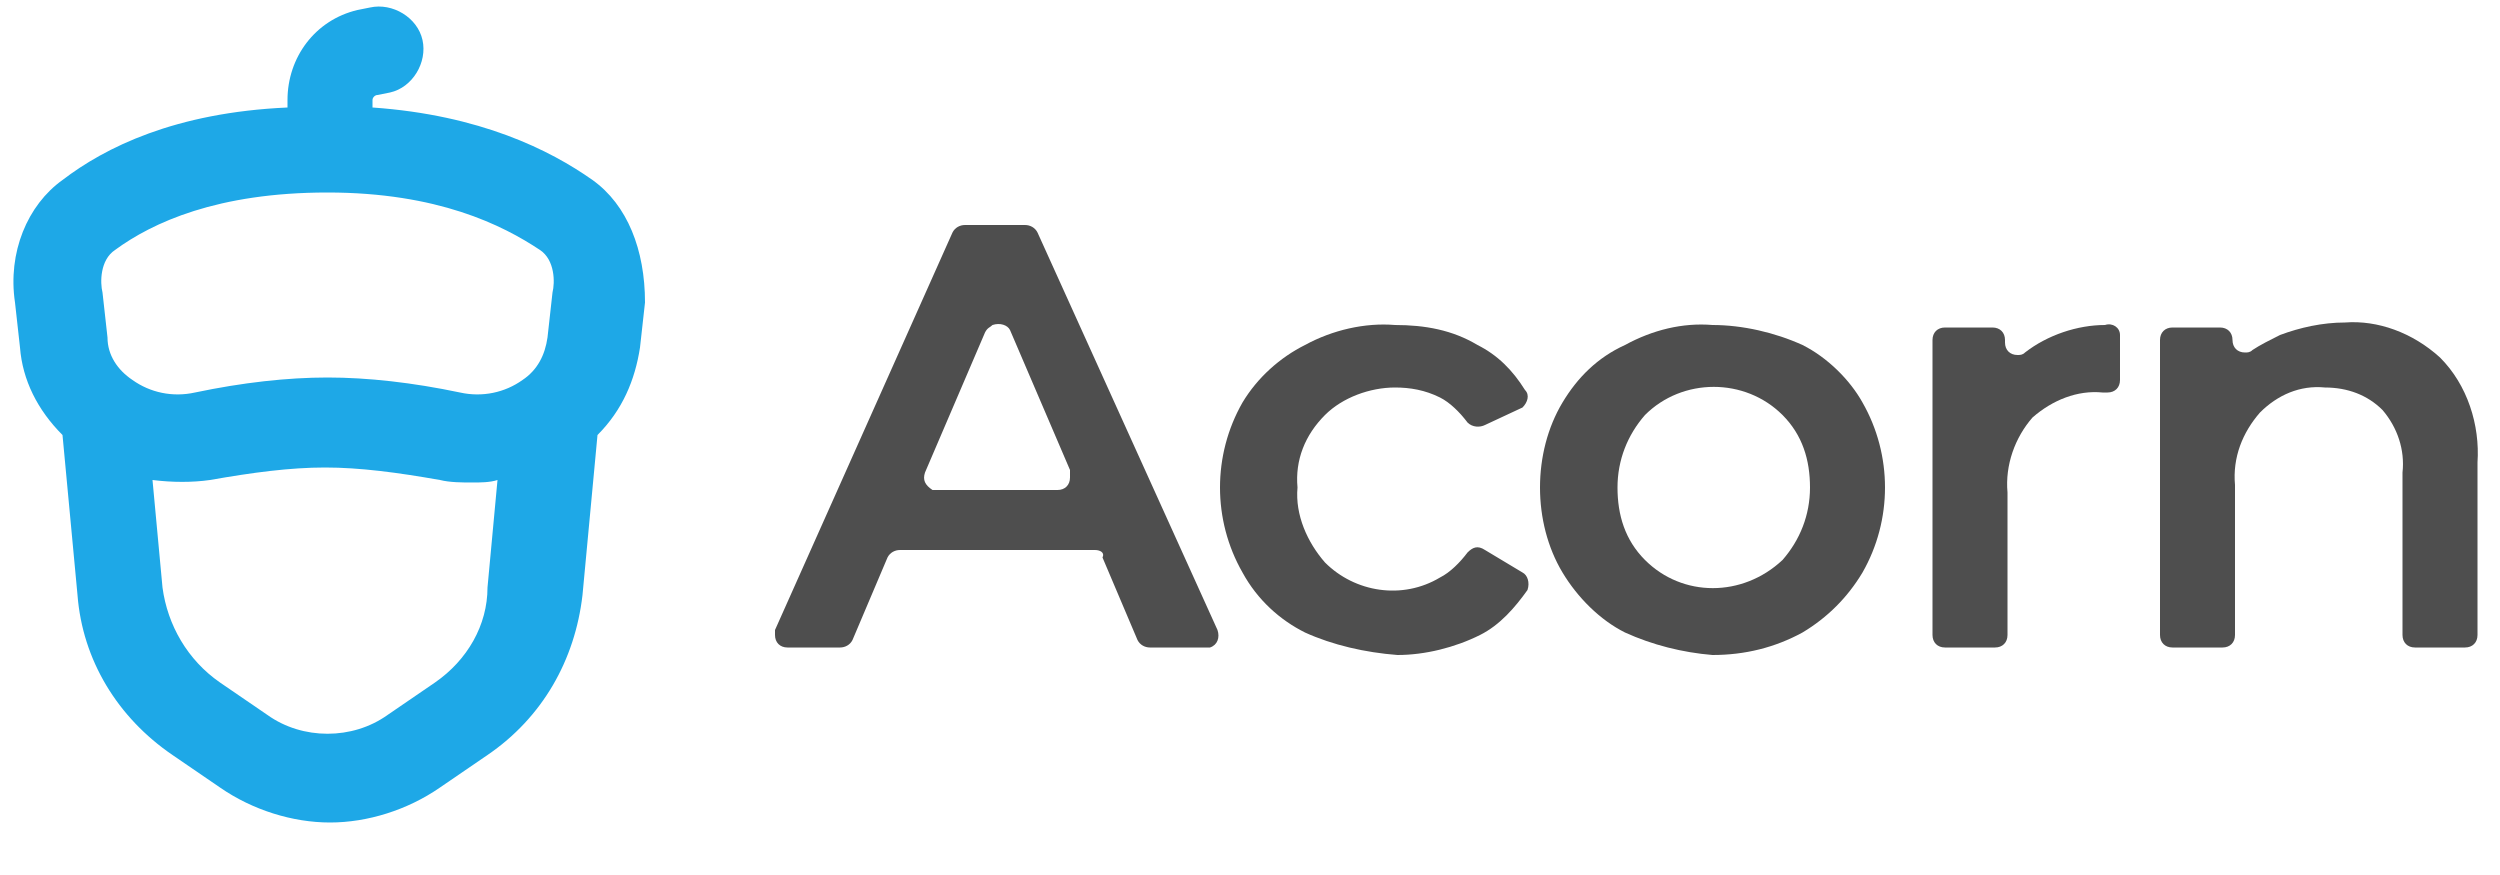
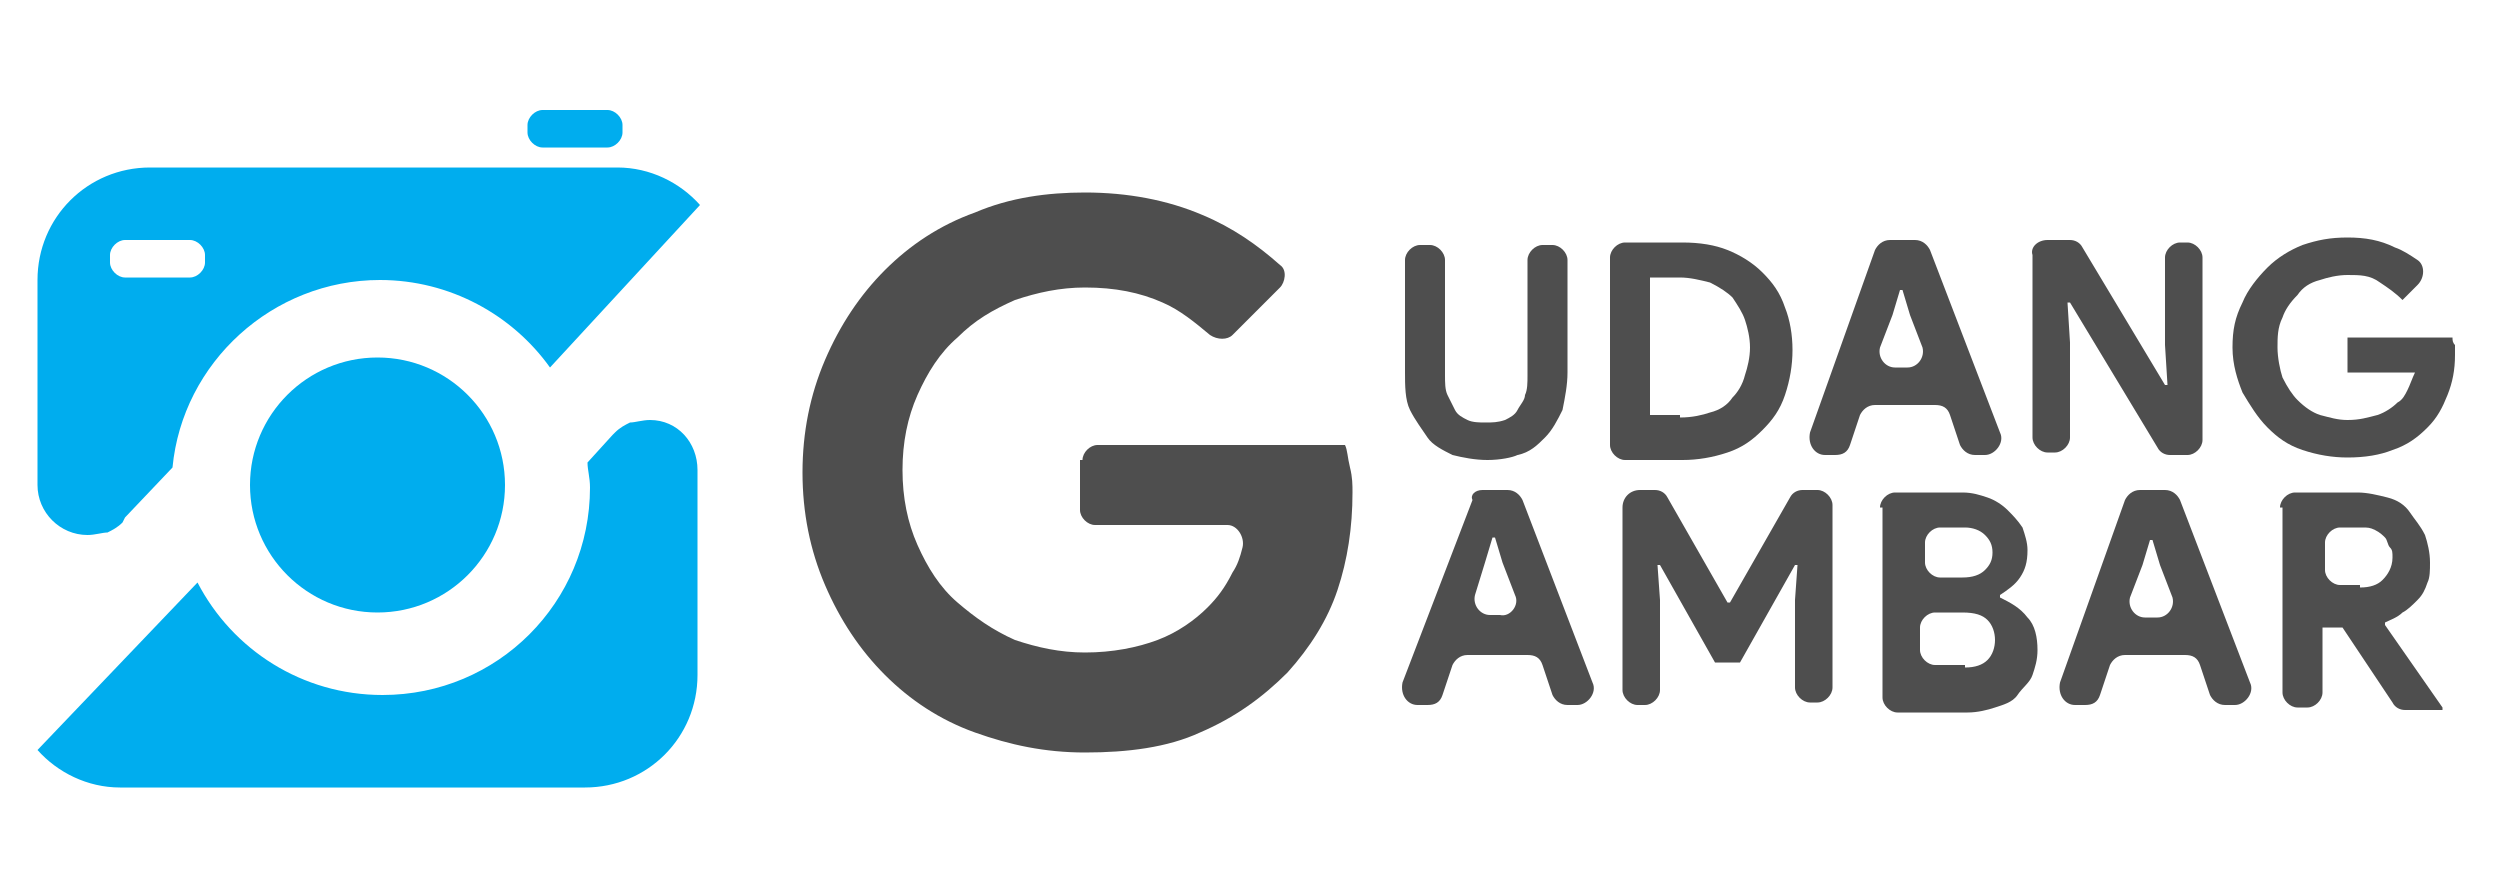
<svg xmlns="http://www.w3.org/2000/svg" version="1.1" id="katman_1" x="0px" y="0px" viewBox="0 0 100 35" style="enable-background:new 0 0 100 35;" xml:space="preserve">
  <style type="text/css">
	.st0{fill:#4E4E4E;}
- 	.st1{fill:#1EA8E7;}
+ 	.st1{display:none;fill:#1EA8E7;}
+ 	.st2{fill:#00ADEE;}
</style>
-   <path class="st0" d="M43.8,22H36c-0.2,0-0.4,0.1-0.5,0.3l-1.4,3.3c-0.1,0.2-0.3,0.3-0.5,0.3h-2.1c-0.3,0-0.5-0.2-0.5-0.5  c0-0.1,0-0.1,0-0.2l7.1-15.9C38.2,9.1,38.4,9,38.6,9H41c0.2,0,0.4,0.1,0.5,0.3l7.2,15.9c0.1,0.3,0,0.6-0.3,0.7c-0.1,0-0.1,0-0.2,0  H46c-0.2,0-0.4-0.1-0.5-0.3l-1.4-3.3C44.2,22.1,44,22,43.8,22z M42.8,18.8l-2.4-5.6C40.3,13,40,12.9,39.7,13  c-0.1,0.1-0.2,0.1-0.3,0.3L37,18.9c-0.1,0.3,0,0.5,0.3,0.7c0.1,0,0.1,0,0.2,0h4.8c0.3,0,0.5-0.2,0.5-0.5  C42.8,19,42.8,18.9,42.8,18.8L42.8,18.8z" />
-   <path class="st0" d="M52.2,25.3c-1-0.5-1.9-1.3-2.5-2.4c-1.2-2.1-1.2-4.7,0-6.8c0.6-1,1.5-1.8,2.5-2.3c1.1-0.6,2.4-0.9,3.6-0.8  c1.2,0,2.3,0.2,3.3,0.8c0.8,0.4,1.4,1,1.9,1.8c0.2,0.2,0.1,0.5-0.1,0.7l0,0L59.4,17c-0.2,0.1-0.5,0.1-0.7-0.1  c-0.3-0.4-0.7-0.8-1.1-1c-0.6-0.3-1.2-0.4-1.8-0.4c-1,0-2.1,0.4-2.8,1.1c-0.8,0.8-1.2,1.8-1.1,2.9c-0.1,1.1,0.4,2.2,1.1,3  c1.2,1.2,3.1,1.5,4.6,0.6c0.4-0.2,0.8-0.6,1.1-1c0.2-0.2,0.4-0.3,0.7-0.1l1.5,0.9c0.2,0.1,0.3,0.4,0.2,0.7l0,0  c-0.5,0.7-1.1,1.4-1.9,1.8c-1,0.5-2.2,0.8-3.3,0.8C54.6,26.1,53.3,25.8,52.2,25.3z" />
-   <path class="st0" d="M65,25.3c-1-0.5-1.9-1.4-2.5-2.4s-0.9-2.2-0.9-3.4c0-1.2,0.3-2.4,0.9-3.4c0.6-1,1.4-1.8,2.5-2.3  c1.1-0.6,2.3-0.9,3.5-0.8c1.2,0,2.5,0.3,3.6,0.8c1,0.5,1.9,1.4,2.4,2.3c1.2,2.1,1.2,4.7,0,6.8c-0.6,1-1.4,1.8-2.4,2.4  c-1.1,0.6-2.3,0.9-3.6,0.9C67.3,26.1,66.1,25.8,65,25.3z M71.3,22.4c0.7-0.8,1.1-1.8,1.1-2.9s-0.3-2.1-1.1-2.9c-1.5-1.5-4-1.5-5.5,0  c-0.7,0.8-1.1,1.8-1.1,2.9s0.3,2.1,1.1,2.9C67.3,23.9,69.7,23.9,71.3,22.4z" />
-   <path class="st0" d="M84.8,13.4v1.8c0,0.3-0.2,0.5-0.5,0.5l0,0h-0.2c-1-0.1-2,0.3-2.8,1c-0.7,0.8-1.1,1.9-1,3v5.7  c0,0.3-0.2,0.5-0.5,0.5l0,0h-2c-0.3,0-0.5-0.2-0.5-0.5l0,0V13.6c0-0.3,0.2-0.5,0.5-0.5h1.9c0.3,0,0.5,0.2,0.5,0.5l0,0v0.1  c0,0.3,0.2,0.5,0.5,0.5c0.1,0,0.2,0,0.3-0.1c0.9-0.7,2.1-1.1,3.2-1.1C84.5,12.9,84.8,13.1,84.8,13.4L84.8,13.4z" />
-   <path class="st0" d="M97.6,14.3c1.1,1.1,1.6,2.7,1.5,4.2v6.9c0,0.3-0.2,0.5-0.5,0.5l0,0h-2c-0.3,0-0.5-0.2-0.5-0.5l0,0v-6.5  c0.1-0.9-0.2-1.8-0.8-2.5c-0.6-0.6-1.4-0.9-2.3-0.9c-1-0.1-1.9,0.3-2.6,1c-0.7,0.8-1.1,1.8-1,2.9v6c0,0.3-0.2,0.5-0.5,0.5l0,0h-2  c-0.3,0-0.5-0.2-0.5-0.5l0,0V13.6c0-0.3,0.2-0.5,0.5-0.5l0,0h1.9c0.3,0,0.5,0.2,0.5,0.5l0,0c0,0.3,0.2,0.5,0.5,0.5  c0.1,0,0.2,0,0.3-0.1c0.3-0.2,0.7-0.4,1.1-0.6c0.8-0.3,1.7-0.5,2.6-0.5C95.1,12.8,96.5,13.3,97.6,14.3z" />
-   <path class="st1" d="M23.7,7.2c-1.7-1.2-4.5-2.6-8.8-2.9V4c0-0.1,0.1-0.2,0.2-0.2l0.5-0.1c0.9-0.2,1.5-1.2,1.3-2.1  c-0.2-0.9-1.2-1.5-2.1-1.3l-0.5,0.1c-1.7,0.4-2.8,1.9-2.8,3.6v0.3C7,4.5,4.2,5.9,2.5,7.2c-1.4,1-2.2,2.9-1.9,4.9l0.2,1.8  c0.1,1.3,0.7,2.5,1.7,3.5l0.6,6.4c0.2,2.6,1.6,4.9,3.8,6.4l1.9,1.3c1.3,0.9,2.9,1.4,4.4,1.4s3.1-0.5,4.4-1.4l1.9-1.3  c2.2-1.5,3.5-3.8,3.8-6.4l0.6-6.4c1-1,1.5-2.2,1.7-3.5l0.2-1.8C25.8,10,25.1,8.2,23.7,7.2z M4.6,10c1.5-1.1,4.1-2.3,8.5-2.3  s7,1.3,8.5,2.3c0.6,0.4,0.6,1.3,0.5,1.7l-0.2,1.8c-0.1,0.7-0.4,1.3-1,1.7c-0.7,0.5-1.6,0.7-2.5,0.5c-1.9-0.4-3.7-0.6-5.3-0.6  s-3.4,0.2-5.3,0.6c-0.9,0.2-1.8,0-2.5-0.5c-0.6-0.4-1-1-1-1.7l-0.2-1.8C4,11.3,4,10.4,4.6,10z M17.4,27.3l-1.9,1.3  c-1.4,1-3.4,1-4.8,0l-1.9-1.3c-1.3-0.9-2.1-2.3-2.3-3.8l-0.4-4.3c0.8,0.1,1.6,0.1,2.3,0c1.7-0.3,3.2-0.5,4.6-0.5s2.9,0.2,4.6,0.5  c0.4,0.1,0.9,0.1,1.3,0.1c0.3,0,0.7,0,1-0.1l-0.4,4.3C19.5,25,18.7,26.4,17.4,27.3z" />
+   <path class="st0" d="M66.3-31.4h-7.8c-0.2,0-0.4,0.1-0.5,0.3l-1.4,3.3c-0.1,0.2-0.3,0.3-0.5,0.3H54c-0.3,0-0.5-0.2-0.5-0.5  c0-0.1,0-0.1,0-0.2l7.1-15.9c0.1-0.2,0.3-0.3,0.5-0.3h2.4c0.2,0,0.4,0.1,0.5,0.3l7.2,15.9c0.1,0.3,0,0.6-0.3,0.7c-0.1,0-0.1,0-0.2,0  h-2.2c-0.2,0-0.4-0.1-0.5-0.3l-1.4-3.3C66.7-31.3,66.5-31.4,66.3-31.4z M65.3-34.6l-2.4-5.6c-0.1-0.2-0.4-0.3-0.7-0.2  c-0.1,0.1-0.2,0.1-0.3,0.3l-2.4,5.6c-0.1,0.3,0,0.5,0.3,0.7c0.1,0,0.1,0,0.2,0h4.8c0.3,0,0.5-0.2,0.5-0.5  C65.3-34.4,65.3-34.5,65.3-34.6L65.3-34.6z" />
+   <path class="st0" d="M74.7-28.1c-1-0.5-1.9-1.3-2.5-2.4c-1.2-2.1-1.2-4.7,0-6.8c0.6-1,1.5-1.8,2.5-2.3c1.1-0.6,2.4-0.9,3.6-0.8  c1.2,0,2.3,0.2,3.3,0.8c0.8,0.4,1.4,1,1.9,1.8c0.2,0.2,0.1,0.5-0.1,0.7l0,0l-1.5,0.7c-0.2,0.1-0.5,0.1-0.7-0.1  c-0.3-0.4-0.7-0.8-1.1-1c-0.6-0.3-1.2-0.4-1.8-0.4c-1,0-2.1,0.4-2.8,1.1c-0.8,0.8-1.2,1.8-1.1,2.9c-0.1,1.1,0.4,2.2,1.1,3  c1.2,1.2,3.1,1.5,4.6,0.6c0.4-0.2,0.8-0.6,1.1-1c0.2-0.2,0.4-0.3,0.7-0.1l1.5,0.9c0.2,0.1,0.3,0.4,0.2,0.7l0,0  c-0.5,0.7-1.1,1.4-1.9,1.8c-1,0.5-2.2,0.8-3.3,0.8C77.1-27.3,75.8-27.6,74.7-28.1z" />
+   <path class="st0" d="M87.5-28.1c-1-0.5-1.9-1.4-2.5-2.4s-0.9-2.2-0.9-3.4s0.3-2.4,0.9-3.4c0.6-1,1.4-1.8,2.5-2.3  c1.1-0.6,2.3-0.9,3.5-0.8c1.2,0,2.5,0.3,3.6,0.8c1,0.5,1.9,1.4,2.4,2.3c1.2,2.1,1.2,4.7,0,6.8c-0.6,1-1.4,1.8-2.4,2.4  c-1.1,0.6-2.3,0.9-3.6,0.9C89.8-27.3,88.6-27.6,87.5-28.1z M93.8-31c0.7-0.8,1.1-1.8,1.1-2.9c0-1.1-0.3-2.1-1.1-2.9  c-1.5-1.5-4-1.5-5.5,0c-0.7,0.8-1.1,1.8-1.1,2.9c0,1.1,0.3,2.1,1.1,2.9C89.8-29.5,92.2-29.5,93.8-31z" />
+   <path class="st0" d="M107.3-40v1.8c0,0.3-0.2,0.5-0.5,0.5l0,0h-0.2c-1-0.1-2,0.3-2.8,1c-0.7,0.8-1.1,1.9-1,3v5.7  c0,0.3-0.2,0.5-0.5,0.5l0,0h-2c-0.3,0-0.5-0.2-0.5-0.5l0,0v-11.8c0-0.3,0.2-0.5,0.5-0.5h1.9c0.3,0,0.5,0.2,0.5,0.5l0,0v0.1  c0,0.3,0.2,0.5,0.5,0.5c0.1,0,0.2,0,0.3-0.1c0.9-0.7,2.1-1.1,3.2-1.1C107-40.5,107.3-40.3,107.3-40L107.3-40z" />
+   <path class="st0" d="M120.1-39.1c1.1,1.1,1.6,2.7,1.5,4.2v6.9c0,0.3-0.2,0.5-0.5,0.5l0,0h-2c-0.3,0-0.5-0.2-0.5-0.5l0,0v-6.5  c0.1-0.9-0.2-1.8-0.8-2.5c-0.6-0.6-1.4-0.9-2.3-0.9c-1-0.1-1.9,0.3-2.6,1c-0.7,0.8-1.1,1.8-1,2.9v6c0,0.3-0.2,0.5-0.5,0.5l0,0h-2  c-0.3,0-0.5-0.2-0.5-0.5l0,0v-11.8c0-0.3,0.2-0.5,0.5-0.5l0,0h1.9c0.3,0,0.5,0.2,0.5,0.5l0,0c0,0.3,0.2,0.5,0.5,0.5  c0.1,0,0.2,0,0.3-0.1c0.3-0.2,0.7-0.4,1.1-0.6c0.8-0.3,1.7-0.5,2.6-0.5C117.6-40.6,119-40.1,120.1-39.1z" />
+   <path class="st1" d="M23.7,7.2C22,6,19.2,4.6,14.9,4.3V4c0-0.1,0.1-0.2,0.2-0.2l0.5-0.1c0.9-0.2,1.5-1.2,1.3-2.1s-1.2-1.5-2.1-1.3  l-0.5,0.1c-1.7,0.4-2.8,1.9-2.8,3.6v0.3C7,4.5,4.2,5.9,2.5,7.2c-1.4,1-2.2,2.9-1.9,4.9l0.2,1.8c0.1,1.3,0.7,2.5,1.7,3.5l0.6,6.4  c0.2,2.6,1.6,4.9,3.8,6.4l1.9,1.3c1.3,0.9,2.9,1.4,4.4,1.4s3.1-0.5,4.4-1.4l1.9-1.3c2.2-1.5,3.5-3.8,3.8-6.4l0.6-6.4  c1-1,1.5-2.2,1.7-3.5l0.2-1.8C25.8,10,25.1,8.2,23.7,7.2z M4.6,10c1.5-1.1,4.1-2.3,8.5-2.3s7,1.3,8.5,2.3c0.6,0.4,0.6,1.3,0.5,1.7  l-0.2,1.8c-0.1,0.7-0.4,1.3-1,1.7c-0.7,0.5-1.6,0.7-2.5,0.5c-1.9-0.4-3.7-0.6-5.3-0.6s-3.4,0.2-5.3,0.6c-0.9,0.2-1.8,0-2.5-0.5  c-0.6-0.4-1-1-1-1.7l-0.2-1.8C4,11.3,4,10.4,4.6,10z M17.4,27.3l-1.9,1.3c-1.4,1-3.4,1-4.8,0l-1.9-1.3c-1.3-0.9-2.1-2.3-2.3-3.8  l-0.4-4.3c0.8,0.1,1.6,0.1,2.3,0c1.7-0.3,3.2-0.5,4.6-0.5s2.9,0.2,4.6,0.5c0.4,0.1,0.9,0.1,1.3,0.1c0.3,0,0.7,0,1-0.1l-0.4,4.3  C19.5,25,18.7,26.4,17.4,27.3z" />
+   <g>
+     <path class="st2" d="M21.7,5.9h2.6c0.3,0,0.6-0.3,0.6-0.6V5c0-0.3-0.3-0.6-0.6-0.6h-2.6c-0.3,0-0.6,0.3-0.6,0.6v0.3   C21.1,5.6,21.4,5.9,21.7,5.9z" />
+     <path class="st2" d="M26,16.8C26,16.8,26,16.8,26,16.8L26,16.8c-0.3,0-0.6,0.1-0.8,0.1c-0.2,0.1-0.4,0.2-0.6,0.4l-0.1,0.1   c0,0,0,0,0,0l-1,1.1c0,0.3,0.1,0.6,0.1,1c0,4.6-3.7,8.3-8.3,8.3c-3.2,0-6-1.8-7.4-4.5L1.5,30c0.8,0.9,2,1.5,3.3,1.5h18.6   c2.5,0,4.5-2,4.5-4.5v-8.2C27.9,17.7,27.1,16.8,26,16.8z" />
+     <path class="st2" d="M3.5,21.4C3.5,21.4,3.4,21.4,3.5,21.4L3.5,21.4c0.3,0,0.6-0.1,0.8-0.1c0.2-0.1,0.4-0.2,0.6-0.4L5,20.7   c0,0,0,0,0,0l1.9-2c0.4-4.2,4-7.5,8.3-7.5c2.8,0,5.3,1.4,6.8,3.5l6-6.5c-0.8-0.9-2-1.5-3.3-1.5H6c-2.5,0-4.5,2-4.5,4.5v8.2   C1.5,20.5,2.4,21.4,3.5,21.4z M4.4,10.2c0-0.3,0.3-0.6,0.6-0.6h2.6c0.3,0,0.6,0.3,0.6,0.6v0.3c0,0.3-0.3,0.6-0.6,0.6H5   c-0.3,0-0.6-0.3-0.6-0.6V10.2z" />
+     <circle class="st2" cx="15.1" cy="19.4" r="5.1" />
+   </g>
+   <path class="st0" d="M43.3,18.4c0-0.3,0.3-0.6,0.6-0.6h9.9c0.1,0.2,0.1,0.5,0.2,0.9s0.1,0.7,0.1,1c0,1.4-0.2,2.7-0.6,3.9  s-1.1,2.3-2,3.3c-1,1-2.1,1.8-3.5,2.4c-1.3,0.6-2.9,0.8-4.6,0.8c-1.6,0-3-0.3-4.4-0.8s-2.6-1.3-3.6-2.3s-1.8-2.2-2.4-3.6  c-0.6-1.4-0.9-2.9-0.9-4.5c0-1.6,0.3-3.1,0.9-4.5c0.6-1.4,1.4-2.6,2.4-3.6s2.2-1.8,3.6-2.3c1.4-0.6,2.9-0.8,4.4-0.8  c1.7,0,3.3,0.3,4.7,0.9c1.2,0.5,2.2,1.2,3.1,2c0.3,0.2,0.2,0.7,0,0.9l-1.9,1.9c-0.2,0.2-0.6,0.2-0.9,0c-0.6-0.5-1.2-1-1.9-1.3  c-0.9-0.4-1.9-0.6-3.1-0.6c-1,0-1.9,0.2-2.8,0.5c-0.9,0.4-1.6,0.8-2.3,1.5c-0.7,0.6-1.2,1.4-1.6,2.3c-0.4,0.9-0.6,1.9-0.6,3  c0,1.1,0.2,2.1,0.6,3c0.4,0.9,0.9,1.7,1.6,2.3c0.7,0.6,1.4,1.1,2.3,1.5c0.9,0.3,1.8,0.5,2.8,0.5c1.1,0,2.1-0.2,2.9-0.5  c0.8-0.3,1.5-0.8,2-1.3c0.4-0.4,0.7-0.8,1-1.4c0.2-0.3,0.3-0.6,0.4-1c0.1-0.4-0.2-0.9-0.6-0.9h-5.3c-0.3,0-0.6-0.3-0.6-0.6V18.4z" />
+   <path class="st0" d="M59.5,18.4c-0.5,0-1-0.1-1.4-0.2c-0.4-0.2-0.8-0.4-1-0.7s-0.5-0.7-0.7-1.1c-0.2-0.4-0.2-1-0.2-1.5v-4.5  c0-0.3,0.3-0.6,0.6-0.6h0.4c0.3,0,0.6,0.3,0.6,0.6v4.6c0,0.3,0,0.6,0.1,0.8c0.1,0.2,0.2,0.4,0.3,0.6c0.1,0.2,0.3,0.3,0.5,0.4  c0.2,0.1,0.5,0.1,0.7,0.1c0.3,0,0.5,0,0.8-0.1c0.2-0.1,0.4-0.2,0.5-0.4c0.1-0.2,0.3-0.4,0.3-0.6c0.1-0.2,0.1-0.5,0.1-0.8v-4.6  c0-0.3,0.3-0.6,0.6-0.6h0.4c0.3,0,0.6,0.3,0.6,0.6v4.5c0,0.5-0.1,1-0.2,1.5c-0.2,0.4-0.4,0.8-0.7,1.1c-0.3,0.3-0.6,0.6-1.1,0.7  C60.5,18.3,60,18.4,59.5,18.4z" />
+   <path class="st0" d="M64.4,10.3c0-0.3,0.3-0.6,0.6-0.6h2.3c0.7,0,1.3,0.1,1.8,0.3s1,0.5,1.4,0.9s0.7,0.8,0.9,1.4  c0.2,0.5,0.3,1.1,0.3,1.7c0,0.6-0.1,1.2-0.3,1.8s-0.5,1-0.9,1.4s-0.8,0.7-1.4,0.9s-1.2,0.3-1.8,0.3H65c-0.3,0-0.6-0.3-0.6-0.6V10.3z   M67.2,16.7c0.5,0,0.9-0.1,1.2-0.2c0.4-0.1,0.7-0.3,0.9-0.6c0.2-0.2,0.4-0.5,0.5-0.9c0.1-0.3,0.2-0.7,0.2-1.1s-0.1-0.8-0.2-1.1  c-0.1-0.3-0.3-0.6-0.5-0.9c-0.2-0.2-0.5-0.4-0.9-0.6c-0.4-0.1-0.8-0.2-1.2-0.2H66v5.5H67.2z" />
+   <path class="st0" d="M75.6,9.6h1c0.3,0,0.5,0.2,0.6,0.4l2.8,7.3c0.2,0.4-0.2,0.9-0.6,0.9h-0.4c-0.3,0-0.5-0.2-0.6-0.4l-0.4-1.2  c-0.1-0.3-0.3-0.4-0.6-0.4h-2.4c-0.3,0-0.5,0.2-0.6,0.4l-0.4,1.2c-0.1,0.3-0.3,0.4-0.6,0.4h-0.4c-0.4,0-0.7-0.4-0.6-0.9L75,10  C75.1,9.8,75.3,9.6,75.6,9.6z M76.3,14.7c0.4,0,0.7-0.4,0.6-0.8l-0.5-1.3l-0.3-1H76l-0.3,1l-0.5,1.3c-0.1,0.4,0.2,0.8,0.6,0.8H76.3z  " />
+   <path class="st0" d="M81.9,9.6h0.9c0.2,0,0.4,0.1,0.5,0.3l3.3,5.5h0.1l-0.1-1.6c0,0,0,0,0,0v-3.5c0-0.3,0.3-0.6,0.6-0.6h0.3  c0.3,0,0.6,0.3,0.6,0.6v7.3c0,0.3-0.3,0.6-0.6,0.6h-0.7c-0.2,0-0.4-0.1-0.5-0.3l-3.5-5.8h-0.1l0.1,1.6c0,0,0,0,0,0v3.8  c0,0.3-0.3,0.6-0.6,0.6h-0.3c-0.3,0-0.6-0.3-0.6-0.6v-7.3C81.2,9.9,81.5,9.6,81.9,9.6z" />
+   <path class="st0" d="M93.9,13.5h4.2c0,0.1,0,0.2,0.1,0.3c0,0.1,0,0.3,0,0.4c0,0.6-0.1,1.1-0.3,1.6s-0.4,0.9-0.8,1.3  c-0.4,0.4-0.8,0.7-1.4,0.9c-0.5,0.2-1.1,0.3-1.8,0.3c-0.6,0-1.2-0.1-1.8-0.3c-0.6-0.2-1-0.5-1.4-0.9c-0.4-0.4-0.7-0.9-1-1.4  c-0.2-0.5-0.4-1.1-0.4-1.8s0.1-1.2,0.4-1.8c0.2-0.5,0.6-1,1-1.4c0.4-0.4,0.9-0.7,1.4-0.9c0.6-0.2,1.1-0.3,1.8-0.3  c0.7,0,1.3,0.1,1.9,0.4c0.3,0.1,0.6,0.3,0.9,0.5c0.3,0.2,0.3,0.7,0,1l-0.6,0.6c-0.3-0.3-0.6-0.5-0.9-0.7C94.8,11,94.4,11,93.9,11  c-0.4,0-0.8,0.1-1.1,0.2c-0.4,0.1-0.7,0.3-0.9,0.6c-0.3,0.3-0.5,0.6-0.6,0.9c-0.2,0.4-0.2,0.8-0.2,1.2s0.1,0.9,0.2,1.2  c0.2,0.4,0.4,0.7,0.6,0.9c0.3,0.3,0.6,0.5,0.9,0.6c0.4,0.1,0.7,0.2,1.1,0.2c0.5,0,0.8-0.1,1.2-0.2c0.3-0.1,0.6-0.3,0.8-0.5  c0.2-0.1,0.3-0.3,0.4-0.5c0.1-0.2,0.2-0.5,0.3-0.7h-2.7V13.5z" />
+   <path class="st0" d="M59.3,19.6h1c0.3,0,0.5,0.2,0.6,0.4l2.8,7.3c0.2,0.4-0.2,0.9-0.6,0.9h-0.4c-0.3,0-0.5-0.2-0.6-0.4l-0.4-1.2  c-0.1-0.3-0.3-0.4-0.6-0.4h-2.4c-0.3,0-0.5,0.2-0.6,0.4l-0.4,1.2c-0.1,0.3-0.3,0.4-0.6,0.4h-0.4c-0.4,0-0.7-0.4-0.6-0.9l2.8-7.3  C58.8,19.8,59,19.6,59.3,19.6z M60.6,23.8l-0.5-1.3c0,0,0,0,0,0l-0.3-1h-0.1l-0.3,1L59,23.8c-0.1,0.4,0.2,0.8,0.6,0.8H60  C60.4,24.7,60.8,24.2,60.6,23.8z" />
+   <path class="st0" d="M65.6,19.6h0.6c0.2,0,0.4,0.1,0.5,0.3l2.4,4.2h0.1l2.4-4.2c0.1-0.2,0.3-0.3,0.5-0.3h0.6c0.3,0,0.6,0.3,0.6,0.6  v7.3c0,0.3-0.3,0.6-0.6,0.6h-0.3c-0.3,0-0.6-0.3-0.6-0.6V24c0,0,0,0,0,0l0.1-1.4h-0.1l-2.2,3.9h-1l-2.2-3.9h-0.1l0.1,1.4  c0,0,0,0,0,0v3.6c0,0.3-0.3,0.6-0.6,0.6h-0.3c-0.3,0-0.6-0.3-0.6-0.6v-7.3C64.9,19.9,65.2,19.6,65.6,19.6z" />
+   <path class="st0" d="M75.2,20.3c0-0.3,0.3-0.6,0.6-0.6h2.7c0.4,0,0.7,0.1,1,0.2s0.6,0.3,0.8,0.5s0.4,0.4,0.6,0.7  c0.1,0.3,0.2,0.6,0.2,0.9c0,0.5-0.1,0.8-0.3,1.1c-0.2,0.3-0.5,0.5-0.8,0.7v0.1c0.4,0.2,0.8,0.4,1.1,0.8c0.3,0.3,0.4,0.8,0.4,1.3  c0,0.4-0.1,0.7-0.2,1c-0.1,0.3-0.4,0.5-0.6,0.8s-0.6,0.4-0.9,0.5c-0.3,0.1-0.7,0.2-1.1,0.2h-2.8c-0.3,0-0.6-0.3-0.6-0.6V20.3z   M78.5,23.1c0.4,0,0.7-0.1,0.9-0.3s0.3-0.4,0.3-0.7s-0.1-0.5-0.3-0.7c-0.2-0.2-0.5-0.3-0.8-0.3h-1c-0.3,0-0.6,0.3-0.6,0.6v0.8  c0,0.3,0.3,0.6,0.6,0.6H78.5z M78.6,26.7c0.4,0,0.7-0.1,0.9-0.3s0.3-0.5,0.3-0.8s-0.1-0.6-0.3-0.8s-0.5-0.3-1-0.3h-1.1  c-0.3,0-0.6,0.3-0.6,0.6v0.9c0,0.3,0.3,0.6,0.6,0.6H78.6z" />
+   <path class="st0" d="M85.6,19.6h1c0.3,0,0.5,0.2,0.6,0.4l2.8,7.3c0.2,0.4-0.2,0.9-0.6,0.9h-0.4c-0.3,0-0.5-0.2-0.6-0.4l-0.4-1.2  c-0.1-0.3-0.3-0.4-0.6-0.4h-2.4c-0.3,0-0.5,0.2-0.6,0.4l-0.4,1.2c-0.1,0.3-0.3,0.4-0.6,0.4h-0.4c-0.4,0-0.7-0.4-0.6-0.9L85,20  C85.1,19.8,85.3,19.6,85.6,19.6z M86.3,24.7c0.4,0,0.7-0.4,0.6-0.8l-0.5-1.3l-0.3-1H86l-0.3,1l-0.5,1.3c-0.1,0.4,0.2,0.8,0.6,0.8  H86.3z" />
+   <path class="st0" d="M91.2,20.3c0-0.3,0.3-0.6,0.6-0.6h2.5c0.4,0,0.8,0.1,1.2,0.2c0.4,0.1,0.7,0.3,0.9,0.6s0.4,0.5,0.6,0.9  c0.1,0.3,0.2,0.7,0.2,1.1c0,0.3,0,0.6-0.1,0.8c-0.1,0.3-0.2,0.5-0.4,0.7c-0.2,0.2-0.4,0.4-0.6,0.5c-0.2,0.2-0.5,0.3-0.7,0.4l0,0.1  l2.3,3.3v0.1h-1.5c-0.2,0-0.4-0.1-0.5-0.3l-2-3h-0.8v2.6c0,0.3-0.3,0.6-0.6,0.6h-0.4c-0.3,0-0.6-0.3-0.6-0.6V20.3z M94.4,23.5  c0.4,0,0.7-0.1,0.9-0.3c0.2-0.2,0.4-0.5,0.4-0.9c0-0.2,0-0.3-0.1-0.4c-0.1-0.1-0.1-0.3-0.2-0.4c-0.1-0.1-0.2-0.2-0.4-0.3  c-0.2-0.1-0.3-0.1-0.5-0.1h-0.9c-0.3,0-0.6,0.3-0.6,0.6v1.1c0,0.3,0.3,0.6,0.6,0.6H94.4z" />
</svg>
